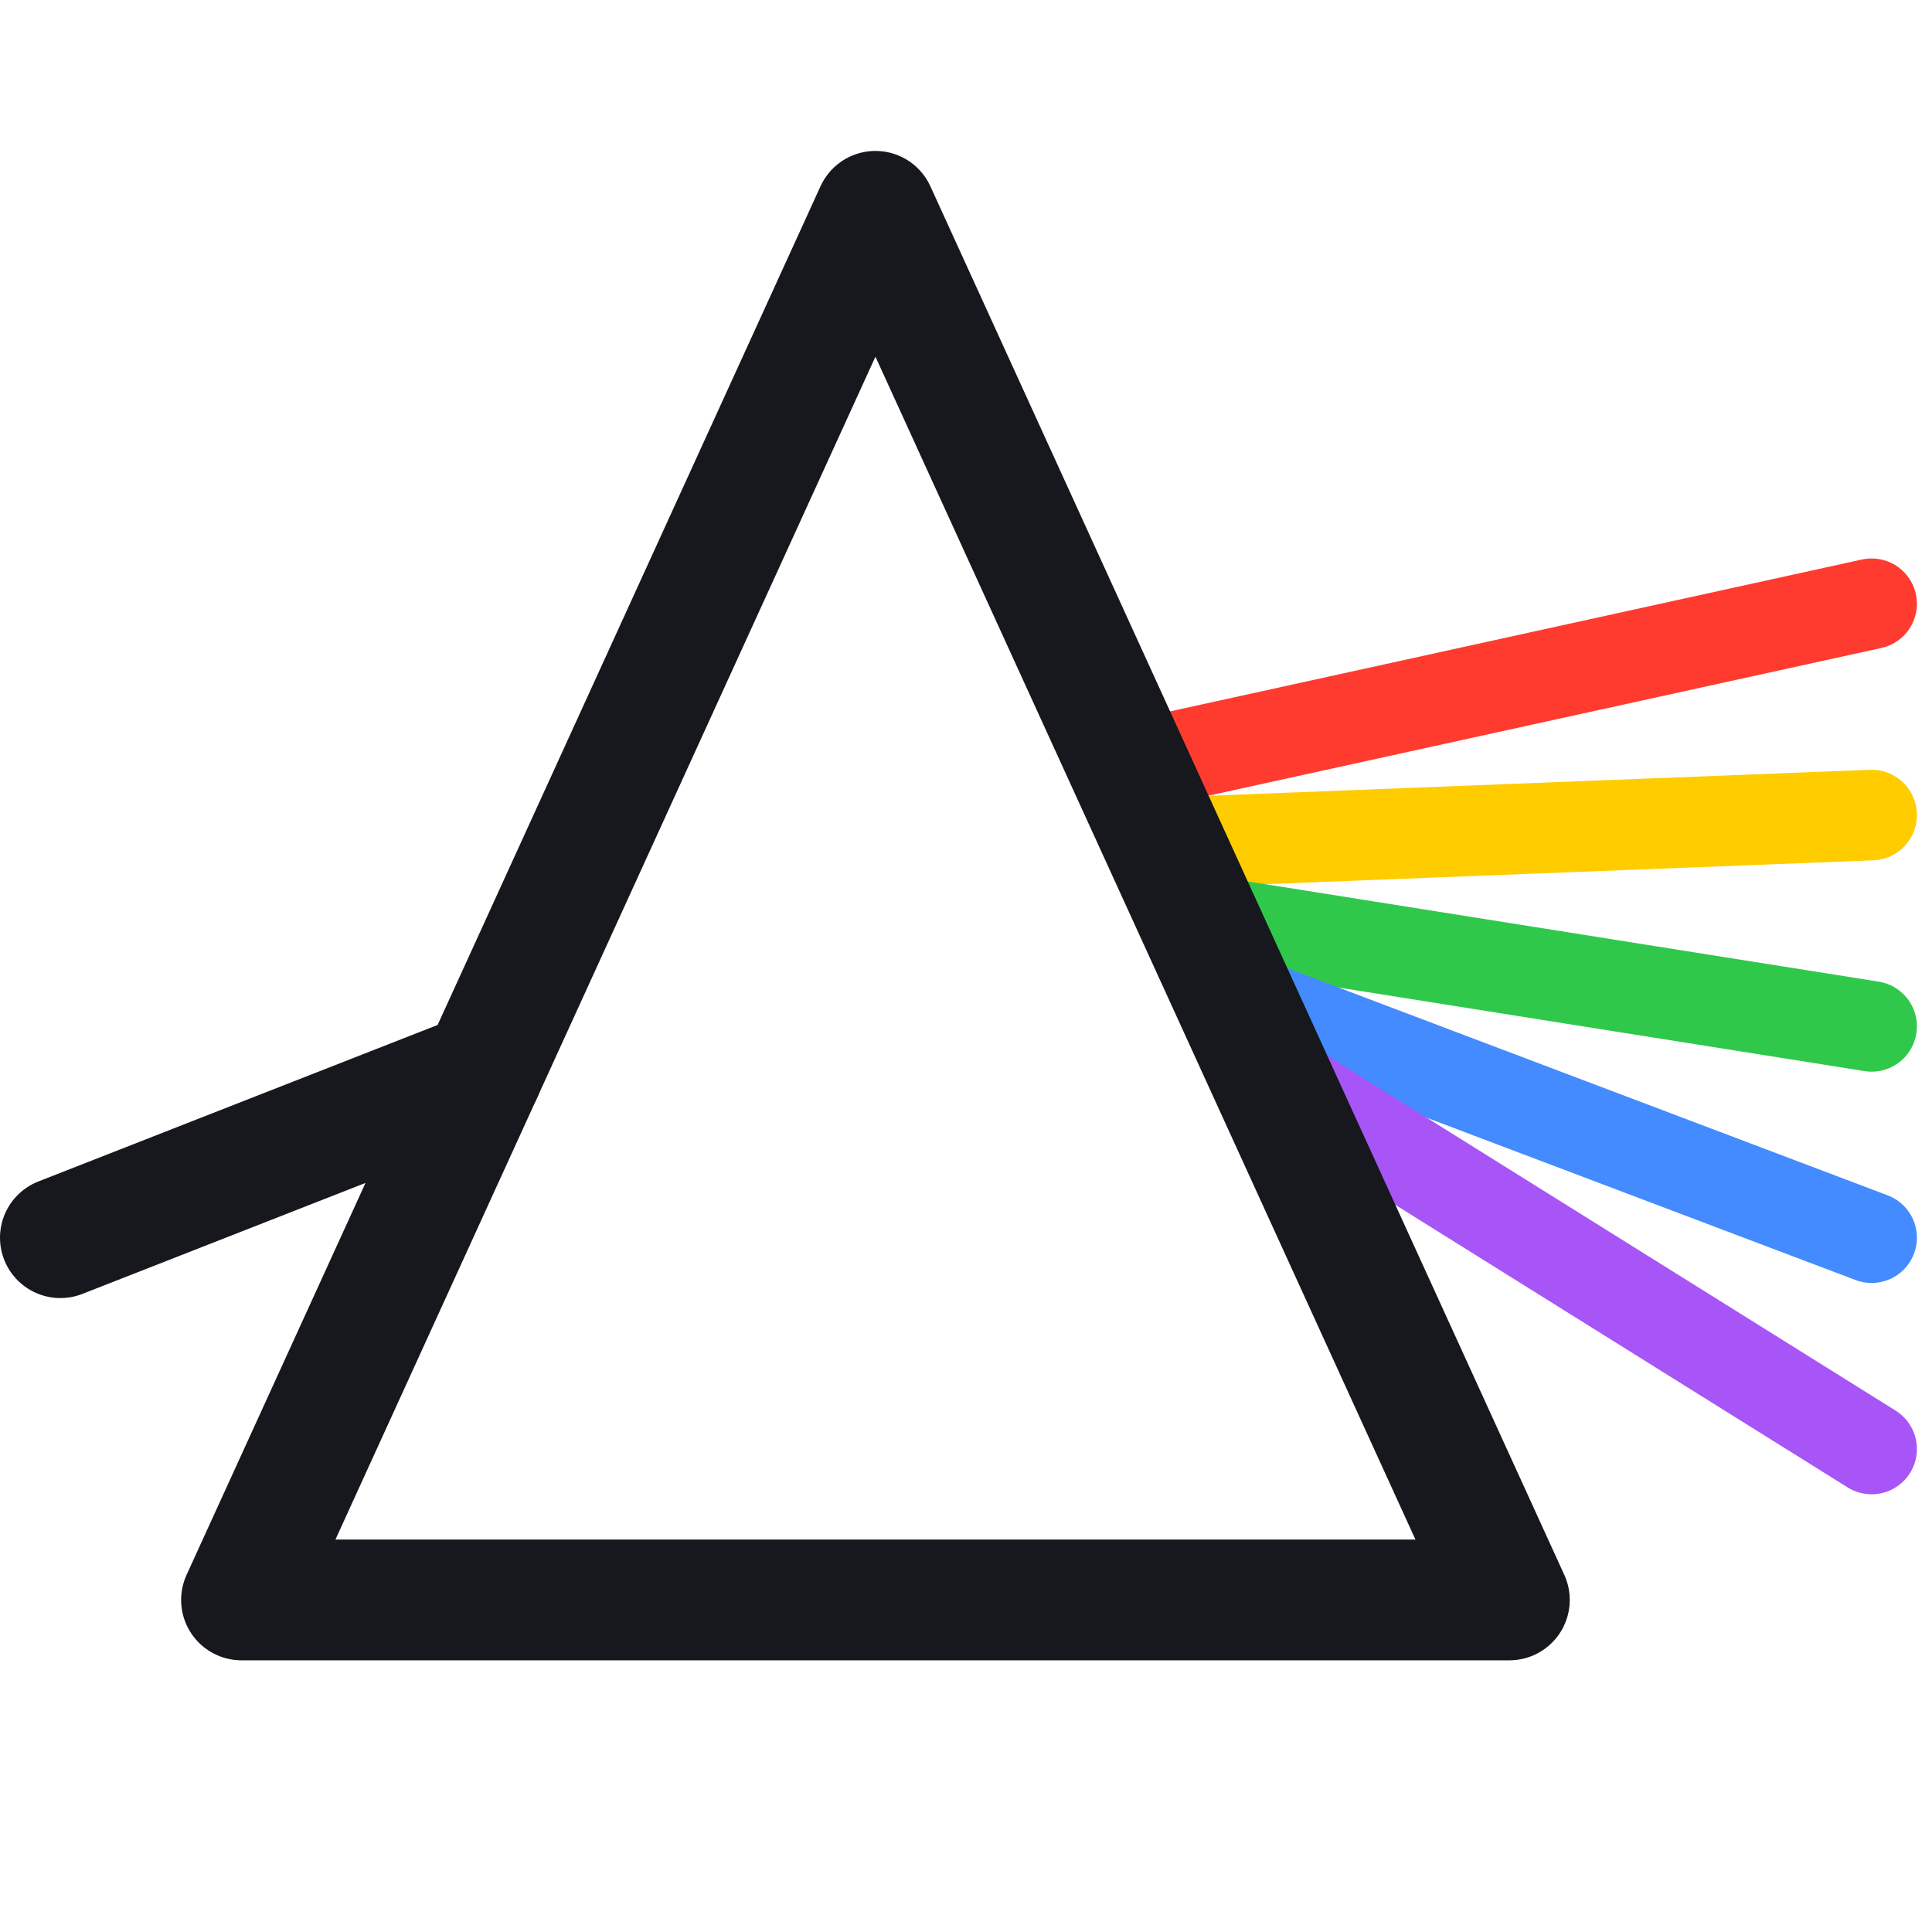
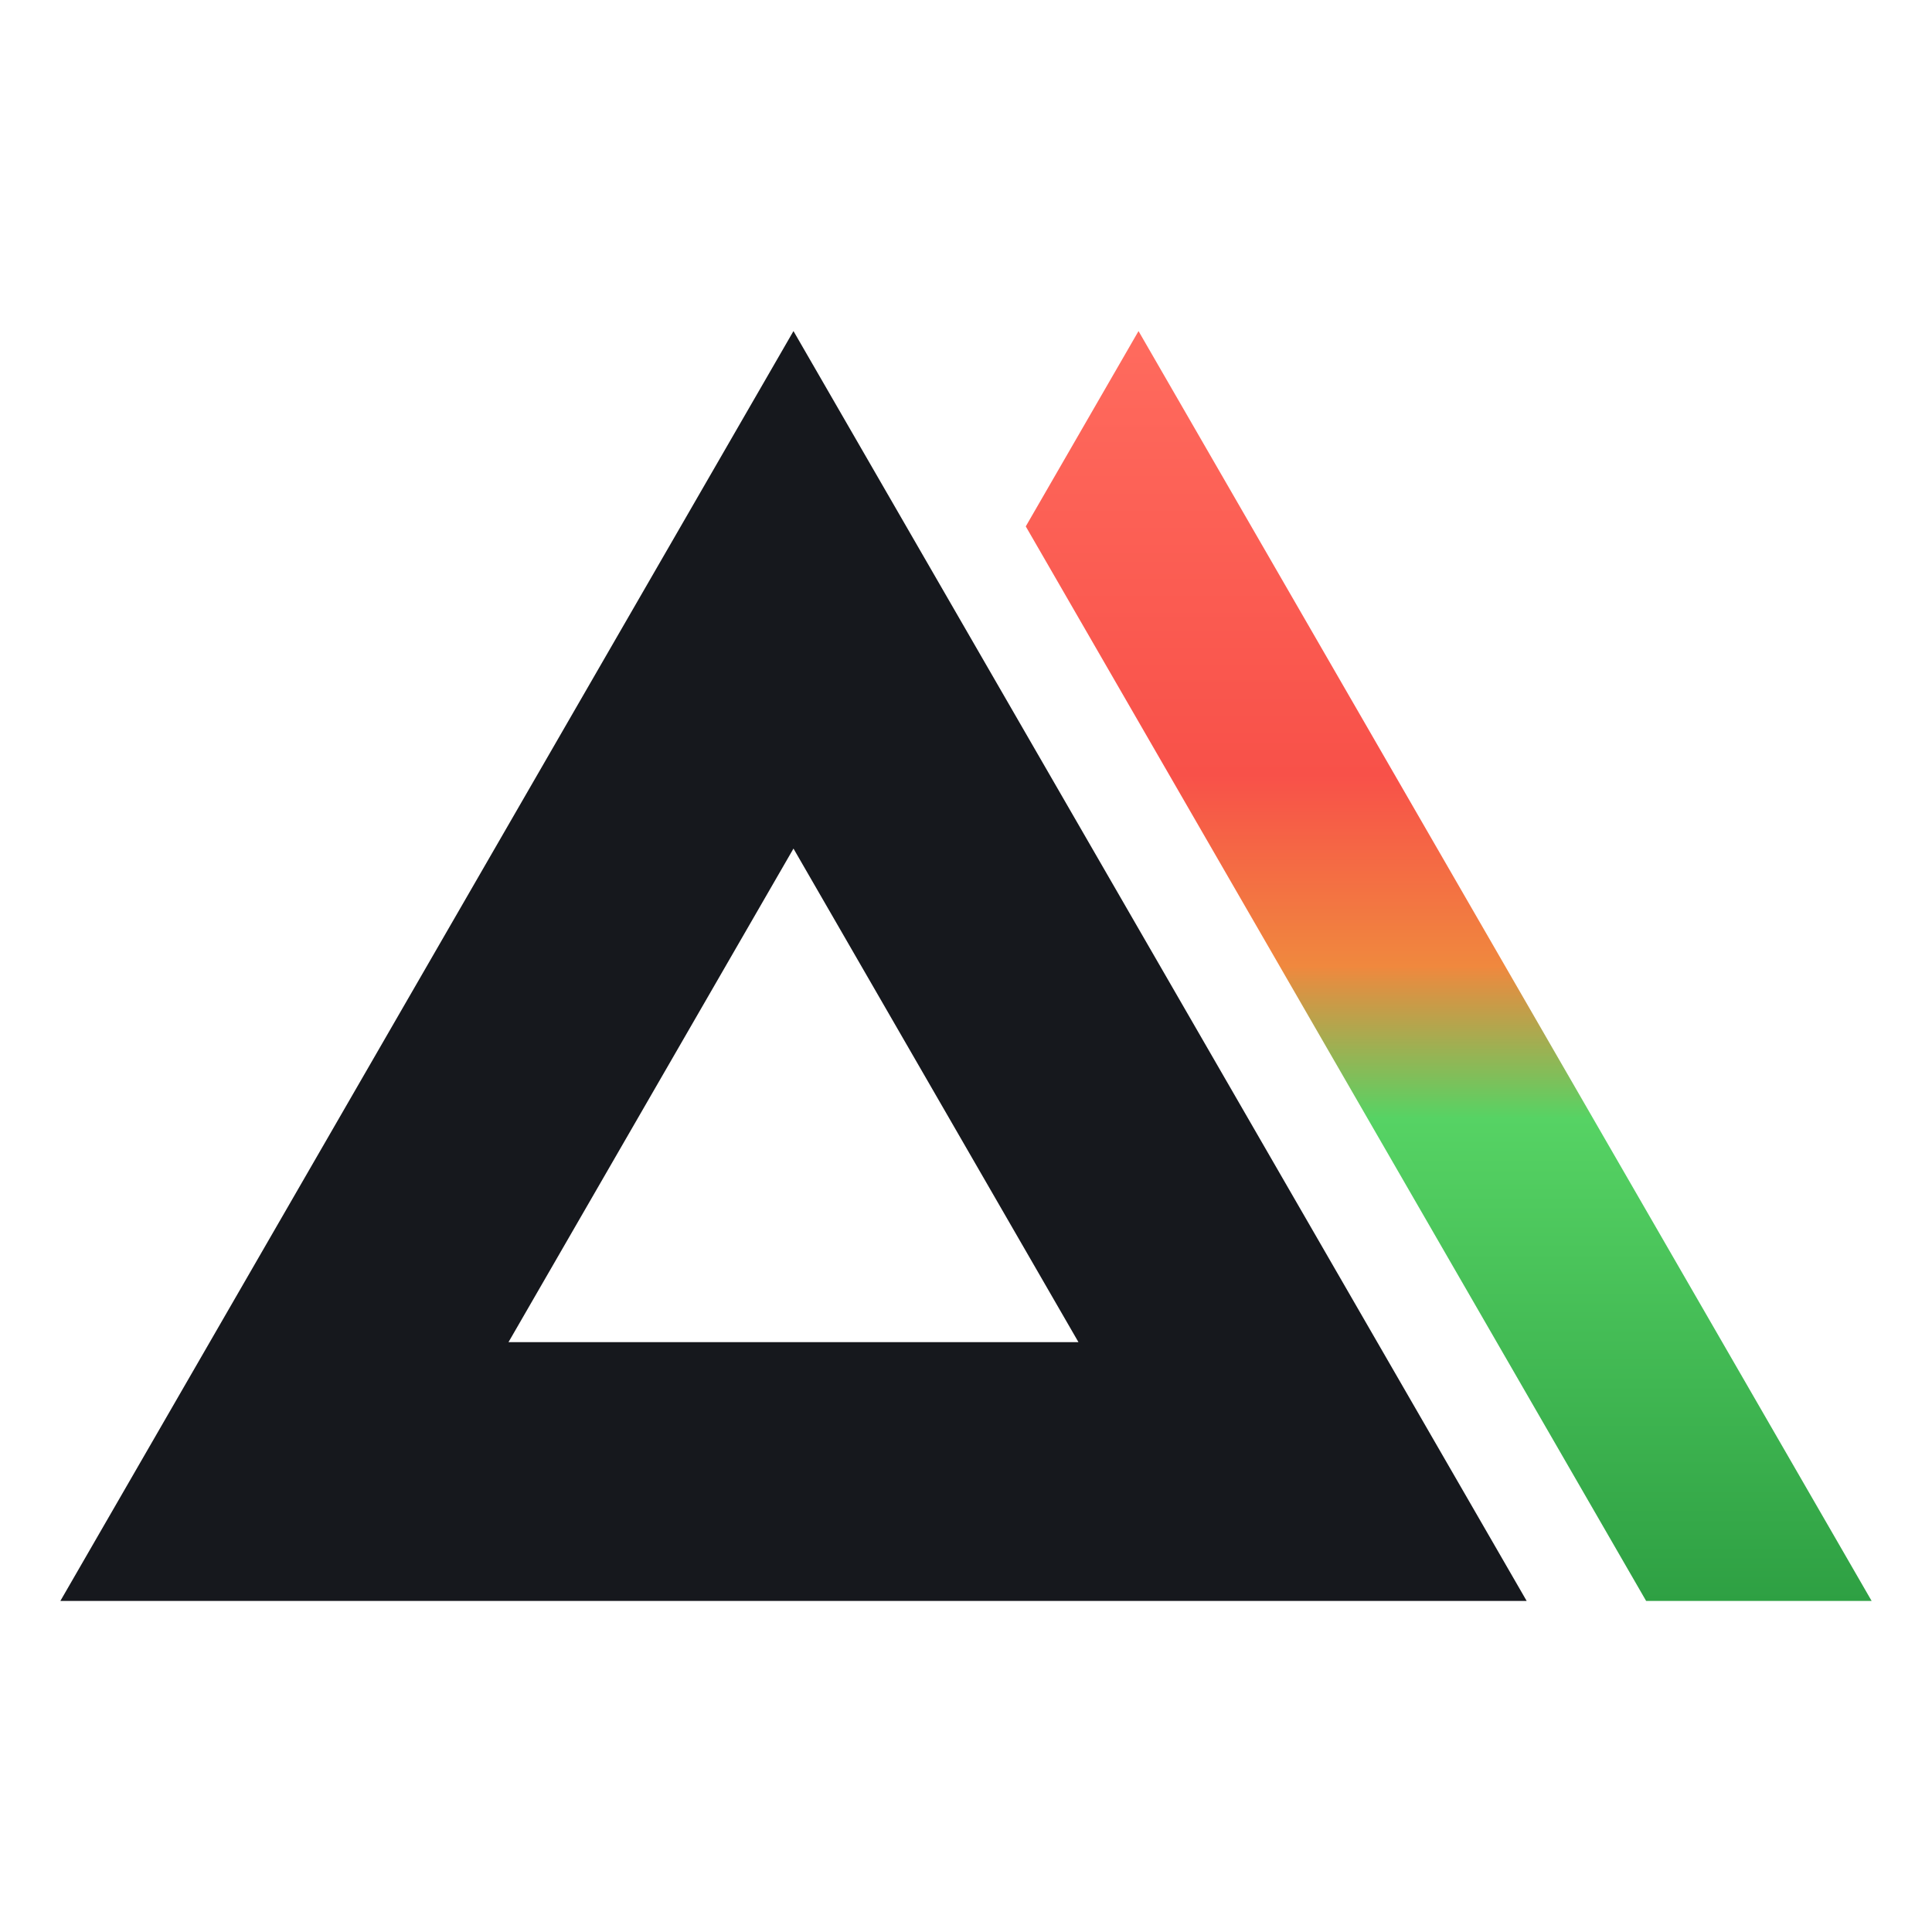
- <svg xmlns="http://www.w3.org/2000/svg" viewBox="0 0 32 32" fill="none" stroke-linecap="round" stroke-linejoin="round" role="img" aria-label="Loupe">
-   <style>.i{stroke:#16181d}@media (prefers-color-scheme:dark){.i{stroke:#ecedf0}}</style>
-   <path d="M1 20.5L7.99 17.76" class="i" stroke-width="2" />
-   <path d="M18.7 12.7L31 10" stroke="#ff3b30" stroke-width="1.5" />
-   <path d="M19.28 13.96L31 13.5" stroke="#ffcc00" stroke-width="1.5" />
-   <path d="M19.86 15.23L31 17" stroke="#30c84b" stroke-width="1.5" />
-   <path d="M20.43 16.5L31 20.5" stroke="#438bff" stroke-width="1.5" />
-   <path d="M21.01 17.76L31 24" stroke="#a855f7" stroke-width="1.5" />
-   <path d="M14.5 3.5L25 26.5H4Z" class="i" stroke-width="2" />
+ <svg xmlns="http://www.w3.org/2000/svg" viewBox="0 0 256 256" role="img" aria-label="Loupe">
+   <style>.i{fill:#16181d}@media (prefers-color-scheme:dark){.i{fill:#ecedf0}}</style>
+   <defs>
+     <linearGradient id="diff" gradientUnits="userSpaceOnUse" x1="0" y1="43.87" x2="0" y2="212.13">
+       <stop offset="0" stop-color="#ff6b5e" />
+       <stop offset="0.35" stop-color="#f85149" />
+       <stop offset="0.5" stop-color="#f0883e" />
+       <stop offset="0.62" stop-color="#56d364" />
+       <stop offset="1" stop-color="#2ea043" />
+     </linearGradient>
+   </defs>
+   <path d="M150.86 43.87L248 212.13L218.12 212.13L135.92 69.75ZMZ" fill="url(#diff)" fill-rule="evenodd" />
+   <path d="M105.14 43.87L202.29 212.13L8 212.13ZM105.14 112.44L142.9 177.84L67.38 177.84Z" class="i" fill-rule="evenodd" />
</svg>
